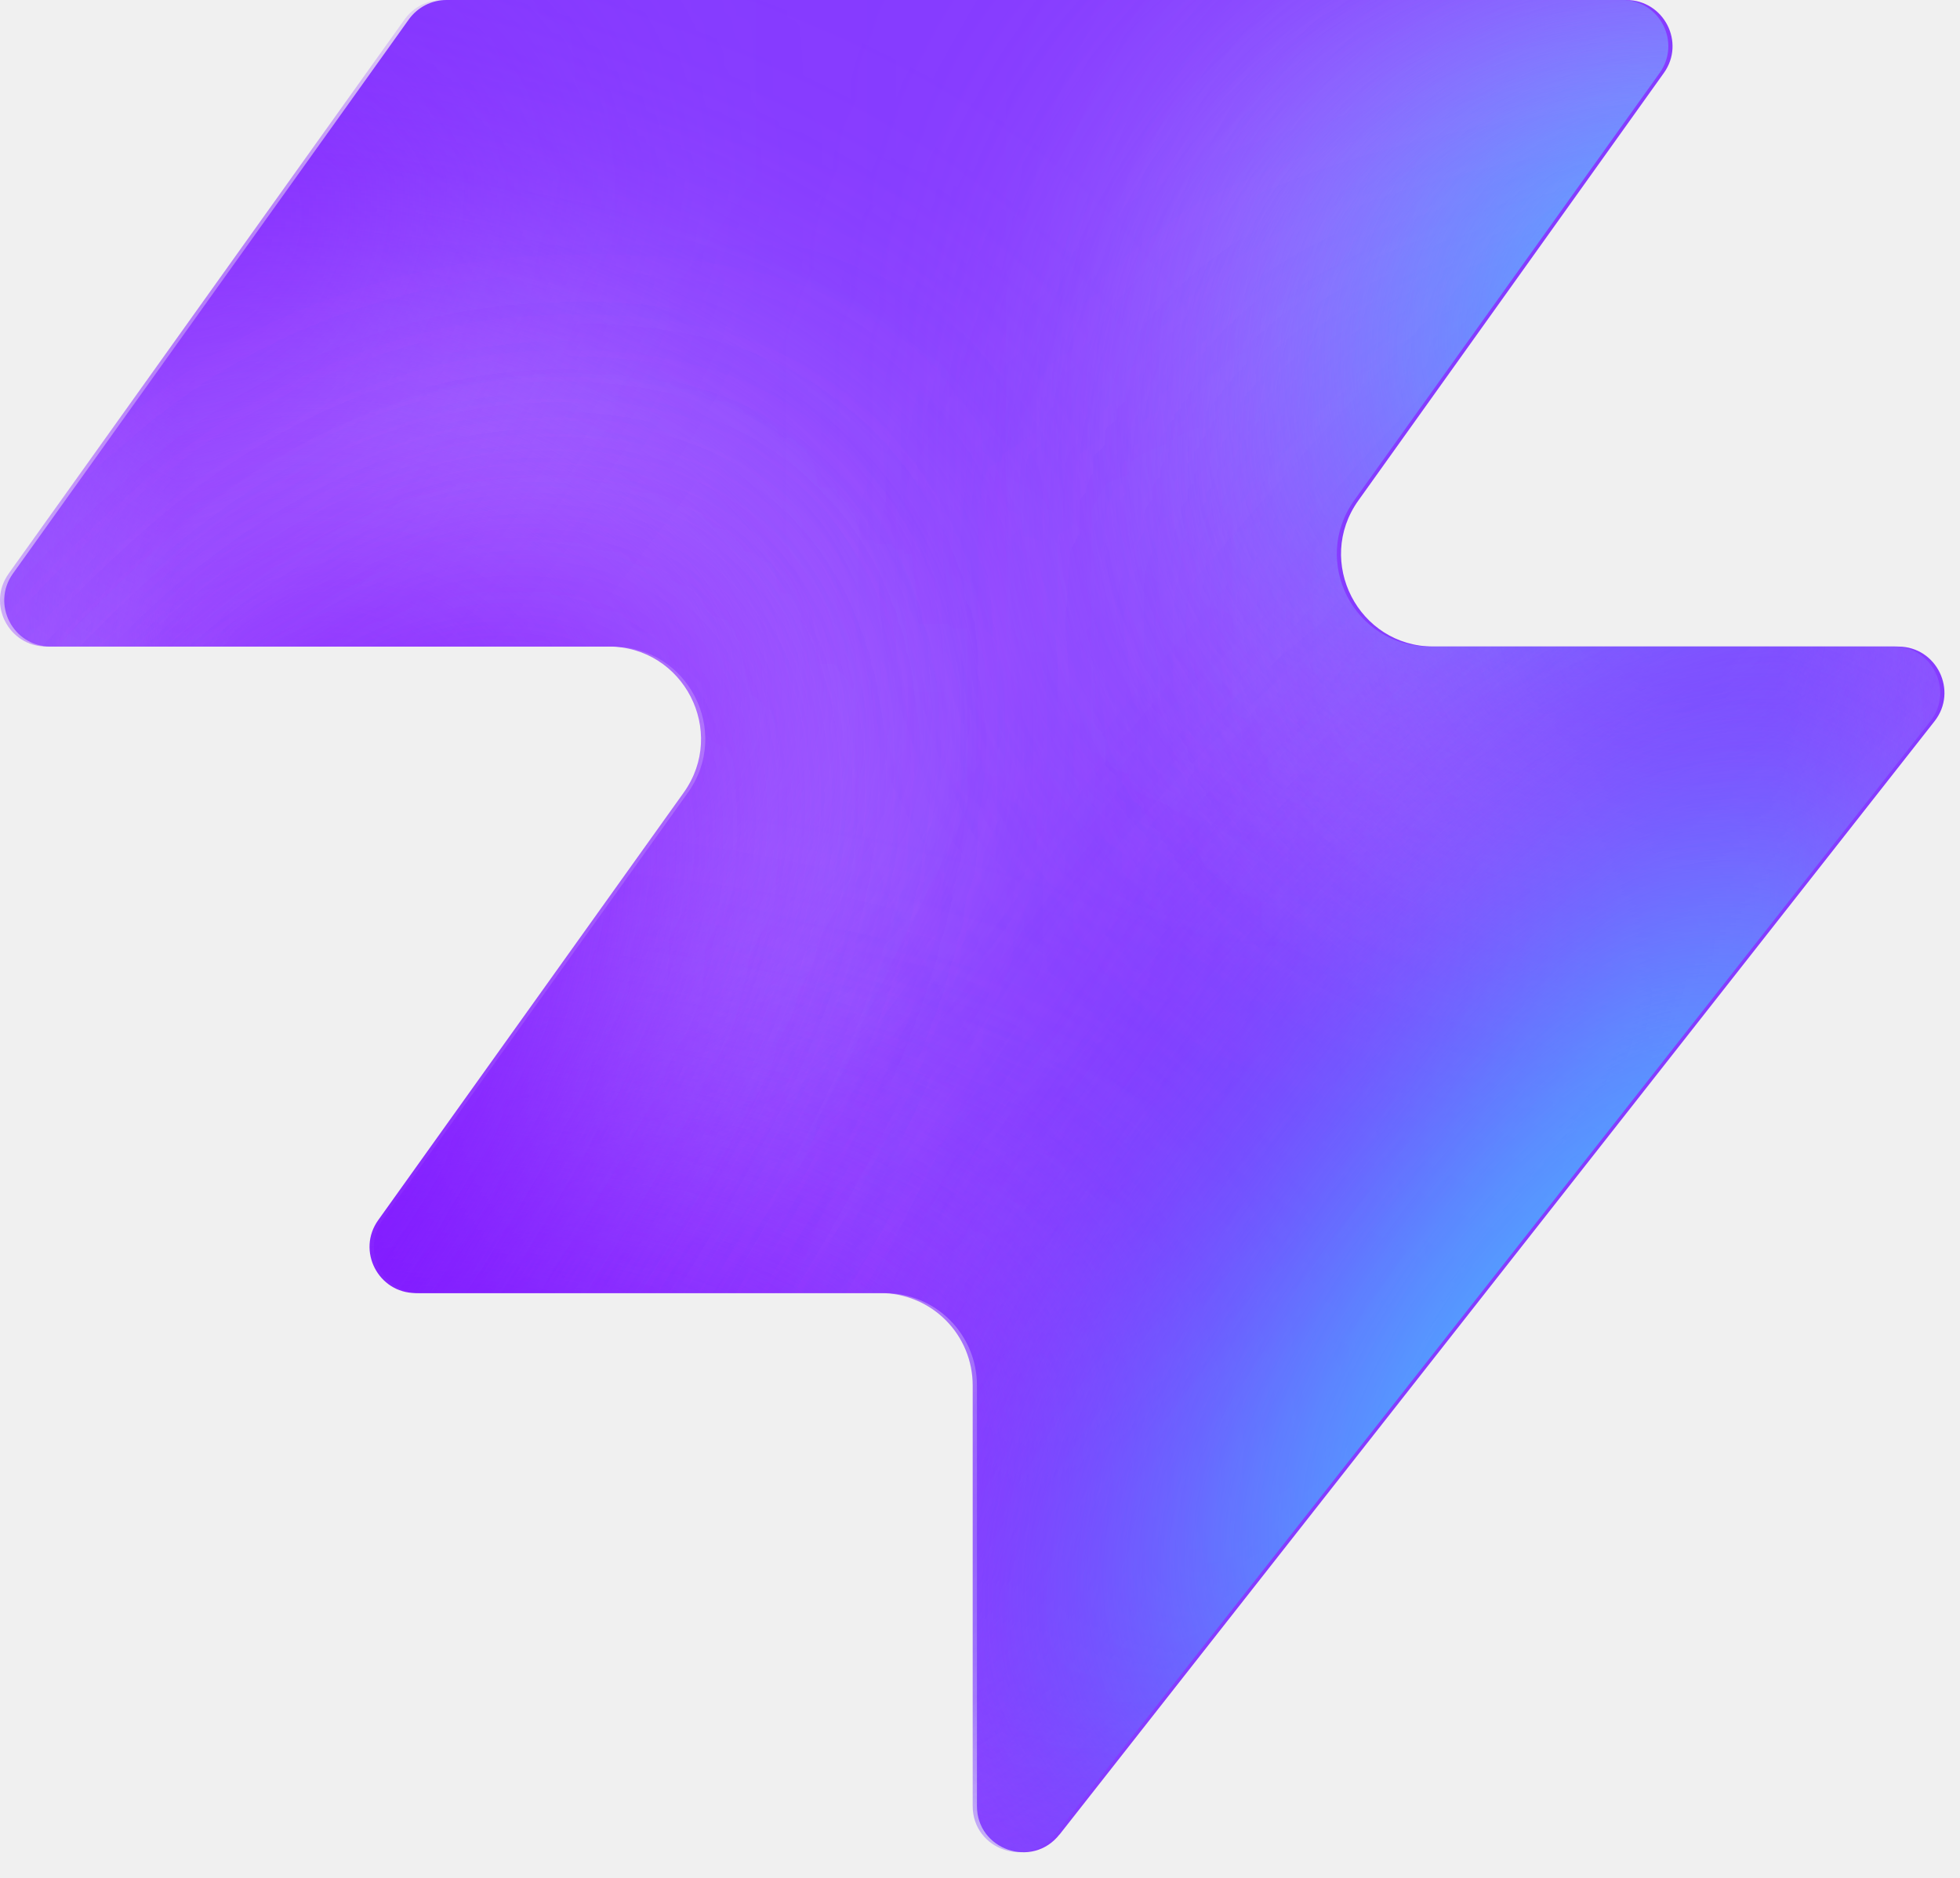
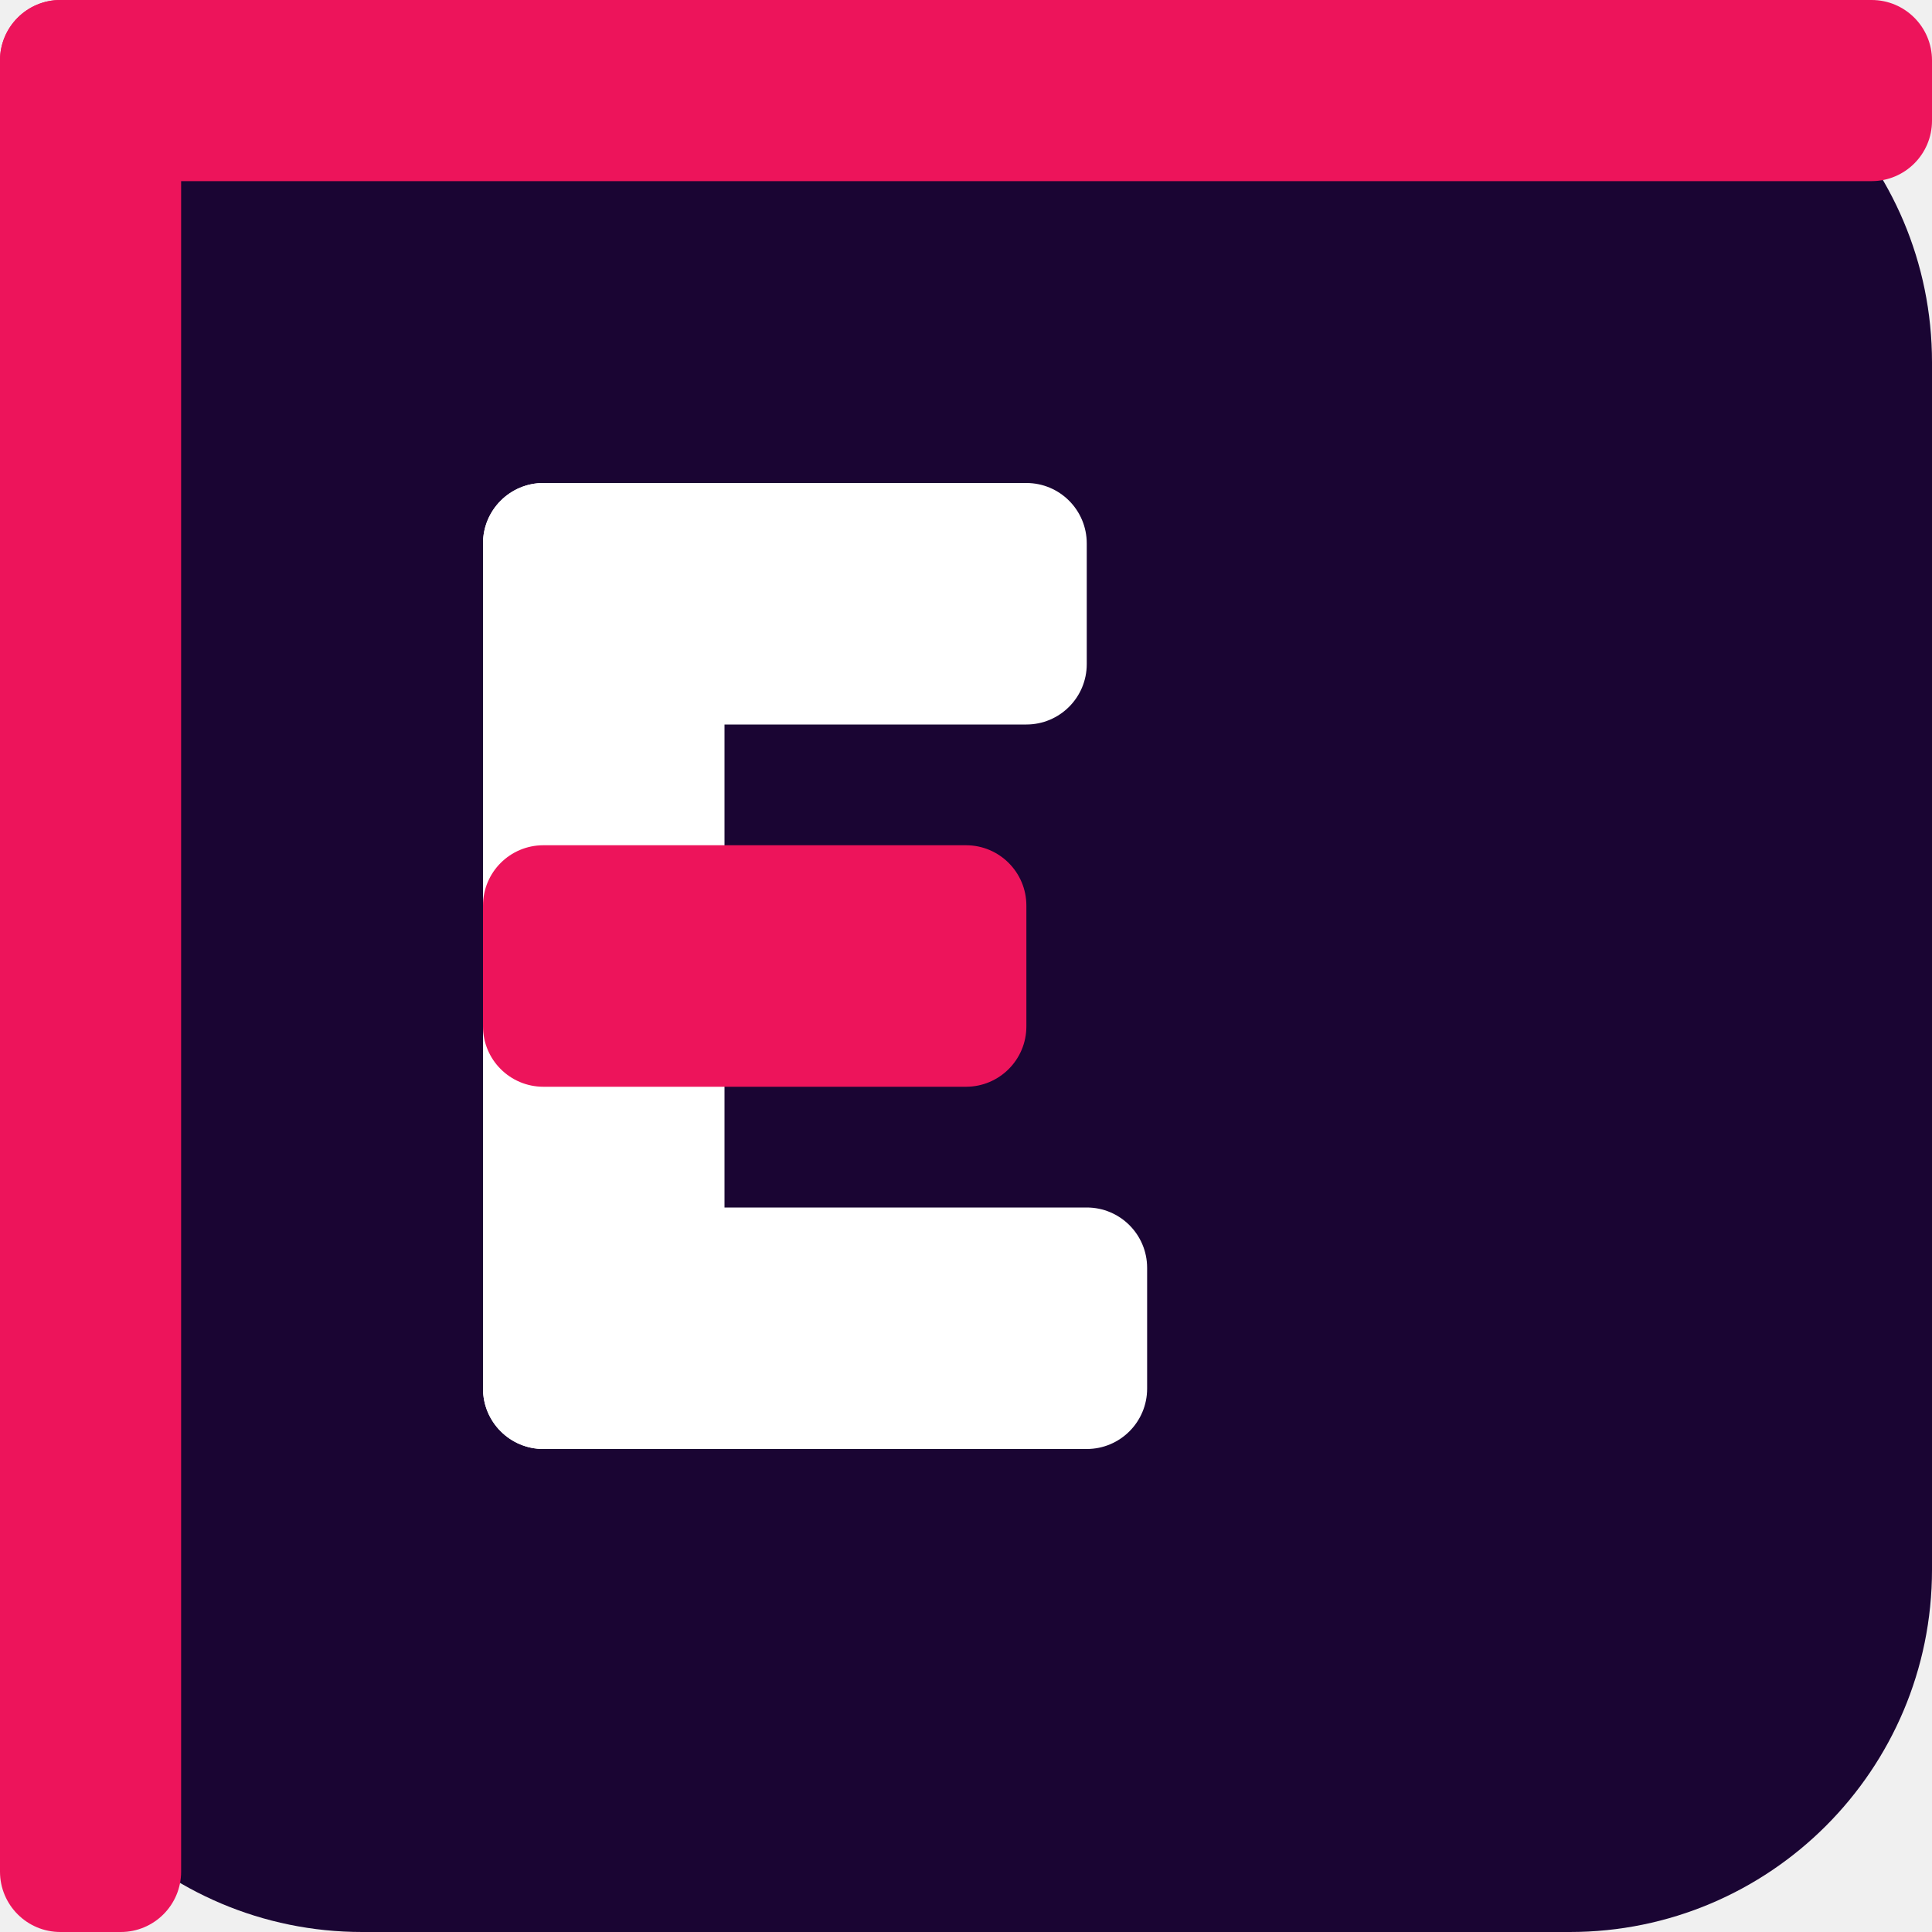
- <svg xmlns="http://www.w3.org/2000/svg" width="48" height="46" fill="none" viewBox="0 0 48 46">
-   <path fill="#863bff" d="M25.946 44.938c-.664.845-2.021.375-2.021-.698V33.937a2.26 2.26 0 0 0-2.262-2.262H10.287c-.92 0-1.456-1.04-.92-1.788l7.48-10.471c1.07-1.497 0-3.578-1.842-3.578H1.237c-.92 0-1.456-1.04-.92-1.788L10.013.474c.214-.297.556-.474.92-.474h28.894c.92 0 1.456 1.04.92 1.788l-7.48 10.471c-1.07 1.498 0 3.579 1.842 3.579h11.377c.943 0 1.473 1.088.89 1.83L25.947 44.94z" style="fill:#863bff;fill:color(display-p3 .525 .23 1);fill-opacity:1" />
-   <mask id="a" width="48" height="46" x="0" y="0" maskUnits="userSpaceOnUse" style="mask-type:alpha">
-     <path fill="#000" d="M25.842 44.938c-.664.844-2.021.375-2.021-.698V33.937a2.26 2.26 0 0 0-2.262-2.262H10.183c-.92 0-1.456-1.04-.92-1.788l7.48-10.471c1.07-1.498 0-3.579-1.842-3.579H1.133c-.92 0-1.456-1.04-.92-1.787L9.91.473c.214-.297.556-.474.92-.474h28.894c.92 0 1.456 1.04.92 1.788l-7.48 10.471c-1.07 1.498 0 3.578 1.842 3.578h11.377c.943 0 1.473 1.088.89 1.832L25.843 44.94z" style="fill:#000;fill-opacity:1" />
-   </mask>
-   <g mask="url(#a)">
-     <g filter="url(#b)">
-       <ellipse cx="5.508" cy="14.704" fill="#ede6ff" rx="5.508" ry="14.704" style="fill:#ede6ff;fill:color(display-p3 .927 .903 1);fill-opacity:1" transform="matrix(.00324 1 1 -.00324 -4.47 31.516)" />
-     </g>
-     <g filter="url(#c)">
-       <ellipse cx="10.399" cy="29.851" fill="#ede6ff" rx="10.399" ry="29.851" style="fill:#ede6ff;fill:color(display-p3 .927 .903 1);fill-opacity:1" transform="matrix(.00324 1 1 -.00324 -39.328 7.883)" />
-     </g>
-     <g filter="url(#d)">
-       <ellipse cx="5.508" cy="30.487" fill="#7e14ff" rx="5.508" ry="30.487" style="fill:#7e14ff;fill:color(display-p3 .492 .077 1);fill-opacity:1" transform="rotate(89.814 -25.913 -14.639)scale(1 -1)" />
-     </g>
-     <g filter="url(#e)">
-       <ellipse cx="5.508" cy="30.599" fill="#7e14ff" rx="5.508" ry="30.599" style="fill:#7e14ff;fill:color(display-p3 .492 .077 1);fill-opacity:1" transform="rotate(89.814 -32.644 -3.334)scale(1 -1)" />
-     </g>
-     <g filter="url(#f)">
-       <ellipse cx="5.508" cy="30.599" fill="#7e14ff" rx="5.508" ry="30.599" style="fill:#7e14ff;fill:color(display-p3 .492 .077 1);fill-opacity:1" transform="matrix(.00324 1 1 -.00324 -34.34 30.47)" />
-     </g>
-     <g filter="url(#g)">
-       <ellipse cx="14.072" cy="22.078" fill="#ede6ff" rx="14.072" ry="22.078" style="fill:#ede6ff;fill:color(display-p3 .927 .903 1);fill-opacity:1" transform="rotate(93.35 24.506 48.493)scale(-1 1)" />
-     </g>
-     <g filter="url(#h)">
-       <ellipse cx="3.47" cy="21.501" fill="#7e14ff" rx="3.47" ry="21.501" style="fill:#7e14ff;fill:color(display-p3 .492 .077 1);fill-opacity:1" transform="rotate(89.009 28.708 47.59)scale(-1 1)" />
-     </g>
-     <g filter="url(#i)">
-       <ellipse cx="3.47" cy="21.501" fill="#7e14ff" rx="3.47" ry="21.501" style="fill:#7e14ff;fill:color(display-p3 .492 .077 1);fill-opacity:1" transform="rotate(89.009 28.708 47.59)scale(-1 1)" />
-     </g>
-     <g filter="url(#j)">
-       <ellipse cx=".387" cy="8.972" fill="#7e14ff" rx="4.407" ry="29.108" style="fill:#7e14ff;fill:color(display-p3 .492 .077 1);fill-opacity:1" transform="rotate(39.51 .387 8.972)" />
-     </g>
-     <g filter="url(#k)">
-       <ellipse cx="47.523" cy="-6.092" fill="#7e14ff" rx="4.407" ry="29.108" style="fill:#7e14ff;fill:color(display-p3 .492 .077 1);fill-opacity:1" transform="rotate(37.892 47.523 -6.092)" />
-     </g>
-     <g filter="url(#l)">
-       <ellipse cx="41.412" cy="6.333" fill="#47bfff" rx="5.971" ry="9.665" style="fill:#47bfff;fill:color(display-p3 .28 .748 1);fill-opacity:1" transform="rotate(37.892 41.412 6.333)" />
-     </g>
-     <g filter="url(#m)">
-       <ellipse cx="-1.879" cy="38.332" fill="#7e14ff" rx="4.407" ry="29.108" style="fill:#7e14ff;fill:color(display-p3 .492 .077 1);fill-opacity:1" transform="rotate(37.892 -1.88 38.332)" />
-     </g>
-     <g filter="url(#n)">
-       <ellipse cx="-1.879" cy="38.332" fill="#7e14ff" rx="4.407" ry="29.108" style="fill:#7e14ff;fill:color(display-p3 .492 .077 1);fill-opacity:1" transform="rotate(37.892 -1.88 38.332)" />
-     </g>
-     <g filter="url(#o)">
-       <ellipse cx="35.651" cy="29.907" fill="#7e14ff" rx="4.407" ry="29.108" style="fill:#7e14ff;fill:color(display-p3 .492 .077 1);fill-opacity:1" transform="rotate(37.892 35.651 29.907)" />
-     </g>
-     <g filter="url(#p)">
-       <ellipse cx="38.418" cy="32.4" fill="#47bfff" rx="5.971" ry="15.297" style="fill:#47bfff;fill:color(display-p3 .28 .748 1);fill-opacity:1" transform="rotate(37.892 38.418 32.4)" />
-     </g>
-   </g>
-   <defs>
-     <filter id="b" width="60.045" height="41.654" x="-19.77" y="16.149" color-interpolation-filters="sRGB" filterUnits="userSpaceOnUse">
-       <feFlood flood-opacity="0" result="BackgroundImageFix" />
-       <feBlend in="SourceGraphic" in2="BackgroundImageFix" result="shape" />
-       <feGaussianBlur result="effect1_foregroundBlur_2002_17158" stdDeviation="7.659" />
-     </filter>
-     <filter id="c" width="90.34" height="51.437" x="-54.613" y="-7.533" color-interpolation-filters="sRGB" filterUnits="userSpaceOnUse">
-       <feFlood flood-opacity="0" result="BackgroundImageFix" />
-       <feBlend in="SourceGraphic" in2="BackgroundImageFix" result="shape" />
-       <feGaussianBlur result="effect1_foregroundBlur_2002_17158" stdDeviation="7.659" />
-     </filter>
-     <filter id="d" width="79.355" height="29.4" x="-49.64" y="2.03" color-interpolation-filters="sRGB" filterUnits="userSpaceOnUse">
-       <feFlood flood-opacity="0" result="BackgroundImageFix" />
-       <feBlend in="SourceGraphic" in2="BackgroundImageFix" result="shape" />
-       <feGaussianBlur result="effect1_foregroundBlur_2002_17158" stdDeviation="4.596" />
-     </filter>
-     <filter id="e" width="79.579" height="29.4" x="-45.045" y="20.029" color-interpolation-filters="sRGB" filterUnits="userSpaceOnUse">
-       <feFlood flood-opacity="0" result="BackgroundImageFix" />
-       <feBlend in="SourceGraphic" in2="BackgroundImageFix" result="shape" />
-       <feGaussianBlur result="effect1_foregroundBlur_2002_17158" stdDeviation="4.596" />
-     </filter>
-     <filter id="f" width="79.579" height="29.4" x="-43.513" y="21.178" color-interpolation-filters="sRGB" filterUnits="userSpaceOnUse">
-       <feFlood flood-opacity="0" result="BackgroundImageFix" />
-       <feBlend in="SourceGraphic" in2="BackgroundImageFix" result="shape" />
-       <feGaussianBlur result="effect1_foregroundBlur_2002_17158" stdDeviation="4.596" />
-     </filter>
-     <filter id="g" width="74.749" height="58.852" x="15.756" y="-17.901" color-interpolation-filters="sRGB" filterUnits="userSpaceOnUse">
-       <feFlood flood-opacity="0" result="BackgroundImageFix" />
-       <feBlend in="SourceGraphic" in2="BackgroundImageFix" result="shape" />
-       <feGaussianBlur result="effect1_foregroundBlur_2002_17158" stdDeviation="7.659" />
-     </filter>
-     <filter id="h" width="61.377" height="25.362" x="23.548" y="2.284" color-interpolation-filters="sRGB" filterUnits="userSpaceOnUse">
-       <feFlood flood-opacity="0" result="BackgroundImageFix" />
-       <feBlend in="SourceGraphic" in2="BackgroundImageFix" result="shape" />
-       <feGaussianBlur result="effect1_foregroundBlur_2002_17158" stdDeviation="4.596" />
-     </filter>
-     <filter id="i" width="61.377" height="25.362" x="23.548" y="2.284" color-interpolation-filters="sRGB" filterUnits="userSpaceOnUse">
-       <feFlood flood-opacity="0" result="BackgroundImageFix" />
-       <feBlend in="SourceGraphic" in2="BackgroundImageFix" result="shape" />
-       <feGaussianBlur result="effect1_foregroundBlur_2002_17158" stdDeviation="4.596" />
-     </filter>
-     <filter id="j" width="56.045" height="63.649" x="-27.636" y="-22.853" color-interpolation-filters="sRGB" filterUnits="userSpaceOnUse">
-       <feFlood flood-opacity="0" result="BackgroundImageFix" />
-       <feBlend in="SourceGraphic" in2="BackgroundImageFix" result="shape" />
-       <feGaussianBlur result="effect1_foregroundBlur_2002_17158" stdDeviation="4.596" />
-     </filter>
-     <filter id="k" width="54.814" height="64.646" x="20.116" y="-38.415" color-interpolation-filters="sRGB" filterUnits="userSpaceOnUse">
-       <feFlood flood-opacity="0" result="BackgroundImageFix" />
-       <feBlend in="SourceGraphic" in2="BackgroundImageFix" result="shape" />
-       <feGaussianBlur result="effect1_foregroundBlur_2002_17158" stdDeviation="4.596" />
-     </filter>
-     <filter id="l" width="33.541" height="35.313" x="24.641" y="-11.323" color-interpolation-filters="sRGB" filterUnits="userSpaceOnUse">
-       <feFlood flood-opacity="0" result="BackgroundImageFix" />
-       <feBlend in="SourceGraphic" in2="BackgroundImageFix" result="shape" />
-       <feGaussianBlur result="effect1_foregroundBlur_2002_17158" stdDeviation="4.596" />
-     </filter>
-     <filter id="m" width="54.814" height="64.646" x="-29.286" y="6.009" color-interpolation-filters="sRGB" filterUnits="userSpaceOnUse">
-       <feFlood flood-opacity="0" result="BackgroundImageFix" />
-       <feBlend in="SourceGraphic" in2="BackgroundImageFix" result="shape" />
-       <feGaussianBlur result="effect1_foregroundBlur_2002_17158" stdDeviation="4.596" />
-     </filter>
-     <filter id="n" width="54.814" height="64.646" x="-29.286" y="6.009" color-interpolation-filters="sRGB" filterUnits="userSpaceOnUse">
-       <feFlood flood-opacity="0" result="BackgroundImageFix" />
-       <feBlend in="SourceGraphic" in2="BackgroundImageFix" result="shape" />
-       <feGaussianBlur result="effect1_foregroundBlur_2002_17158" stdDeviation="4.596" />
-     </filter>
-     <filter id="o" width="54.814" height="64.646" x="8.244" y="-2.416" color-interpolation-filters="sRGB" filterUnits="userSpaceOnUse">
-       <feFlood flood-opacity="0" result="BackgroundImageFix" />
-       <feBlend in="SourceGraphic" in2="BackgroundImageFix" result="shape" />
-       <feGaussianBlur result="effect1_foregroundBlur_2002_17158" stdDeviation="4.596" />
-     </filter>
-     <filter id="p" width="39.409" height="43.623" x="18.713" y="10.588" color-interpolation-filters="sRGB" filterUnits="userSpaceOnUse">
-       <feFlood flood-opacity="0" result="BackgroundImageFix" />
-       <feBlend in="SourceGraphic" in2="BackgroundImageFix" result="shape" />
-       <feGaussianBlur result="effect1_foregroundBlur_2002_17158" stdDeviation="4.596" />
-     </filter>
-   </defs>
+ <svg xmlns="http://www.w3.org/2000/svg" width="32" height="32" viewBox="0 0 32 32">
+   <rect width="32" height="32" rx="6" fill="#1A0533" />
+   <rect x="0" y="0" width="32" height="3" rx="1" fill="#ED145B" />
+   <rect x="0" y="0" width="3" height="32" rx="1" fill="#ED145B" />
+   <rect x="8" y="8" width="4" height="16" rx="1" fill="#FFFFFF" />
+   <rect x="8" y="8" width="10" height="4" rx="1" fill="#FFFFFF" />
+   <rect x="8" y="14" width="9" height="4" rx="1" fill="#ED145B" />
+   <rect x="8" y="20" width="11" height="4" rx="1" fill="#FFFFFF" />
</svg>
